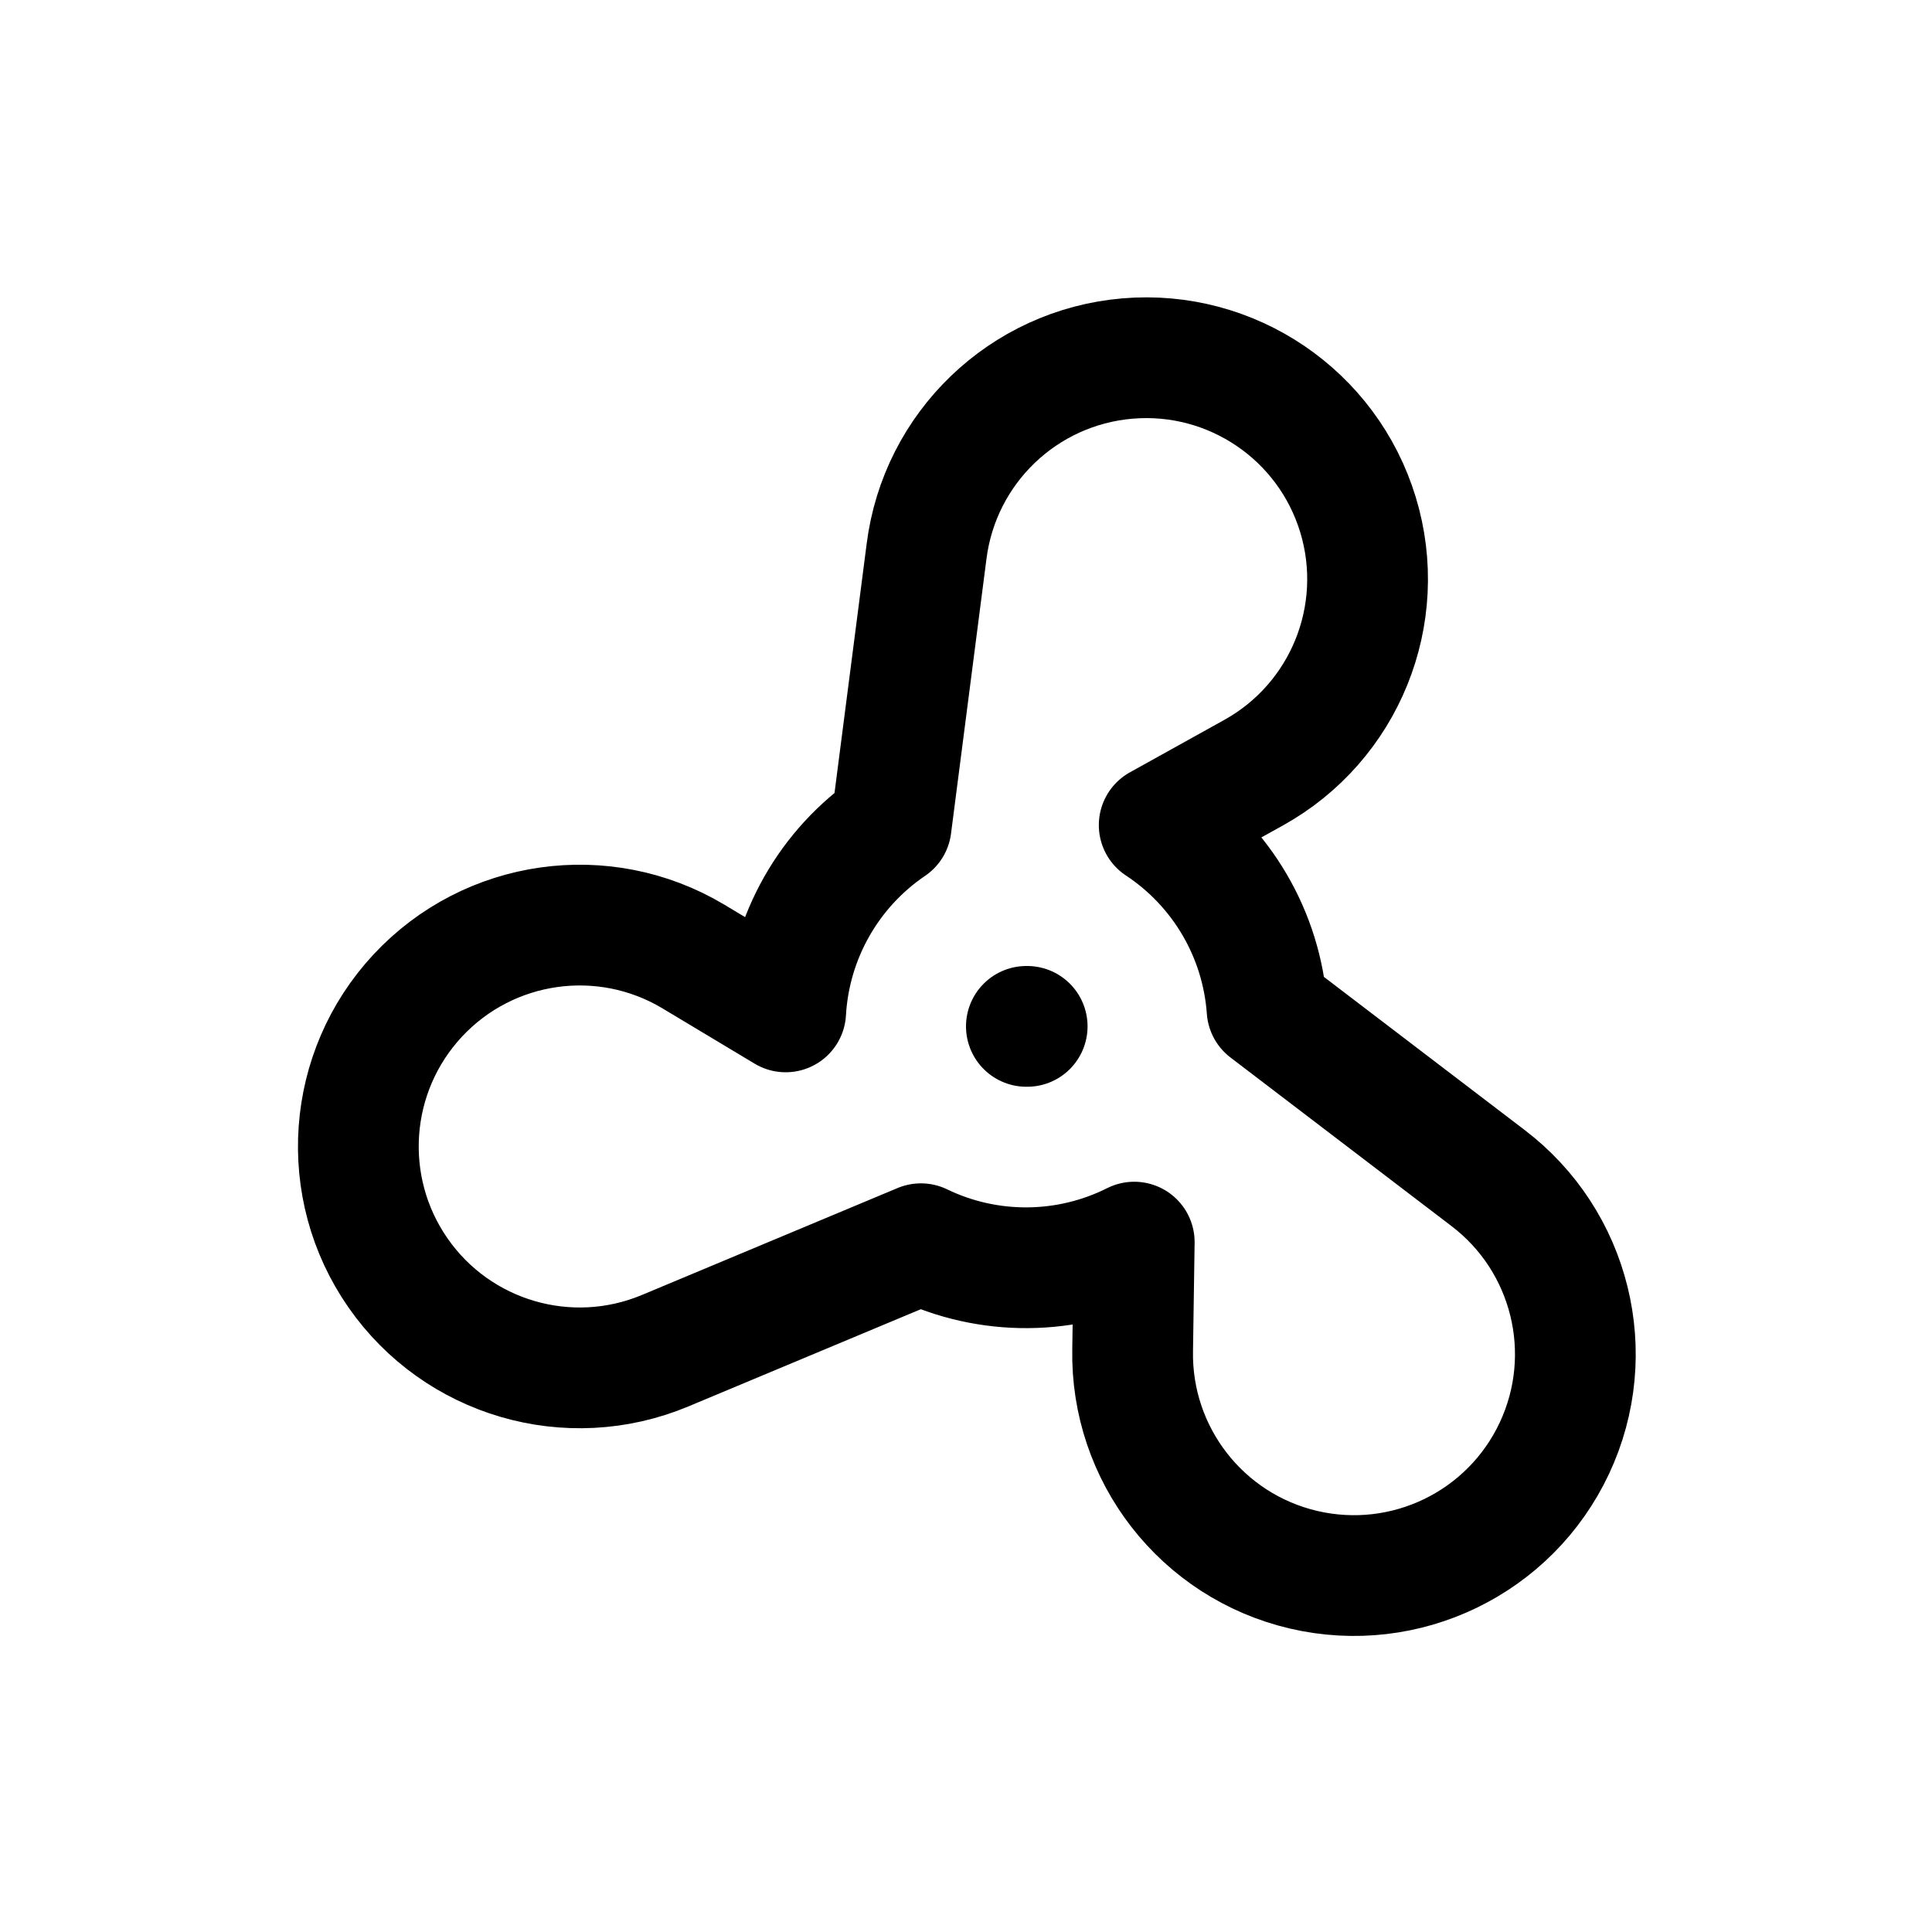
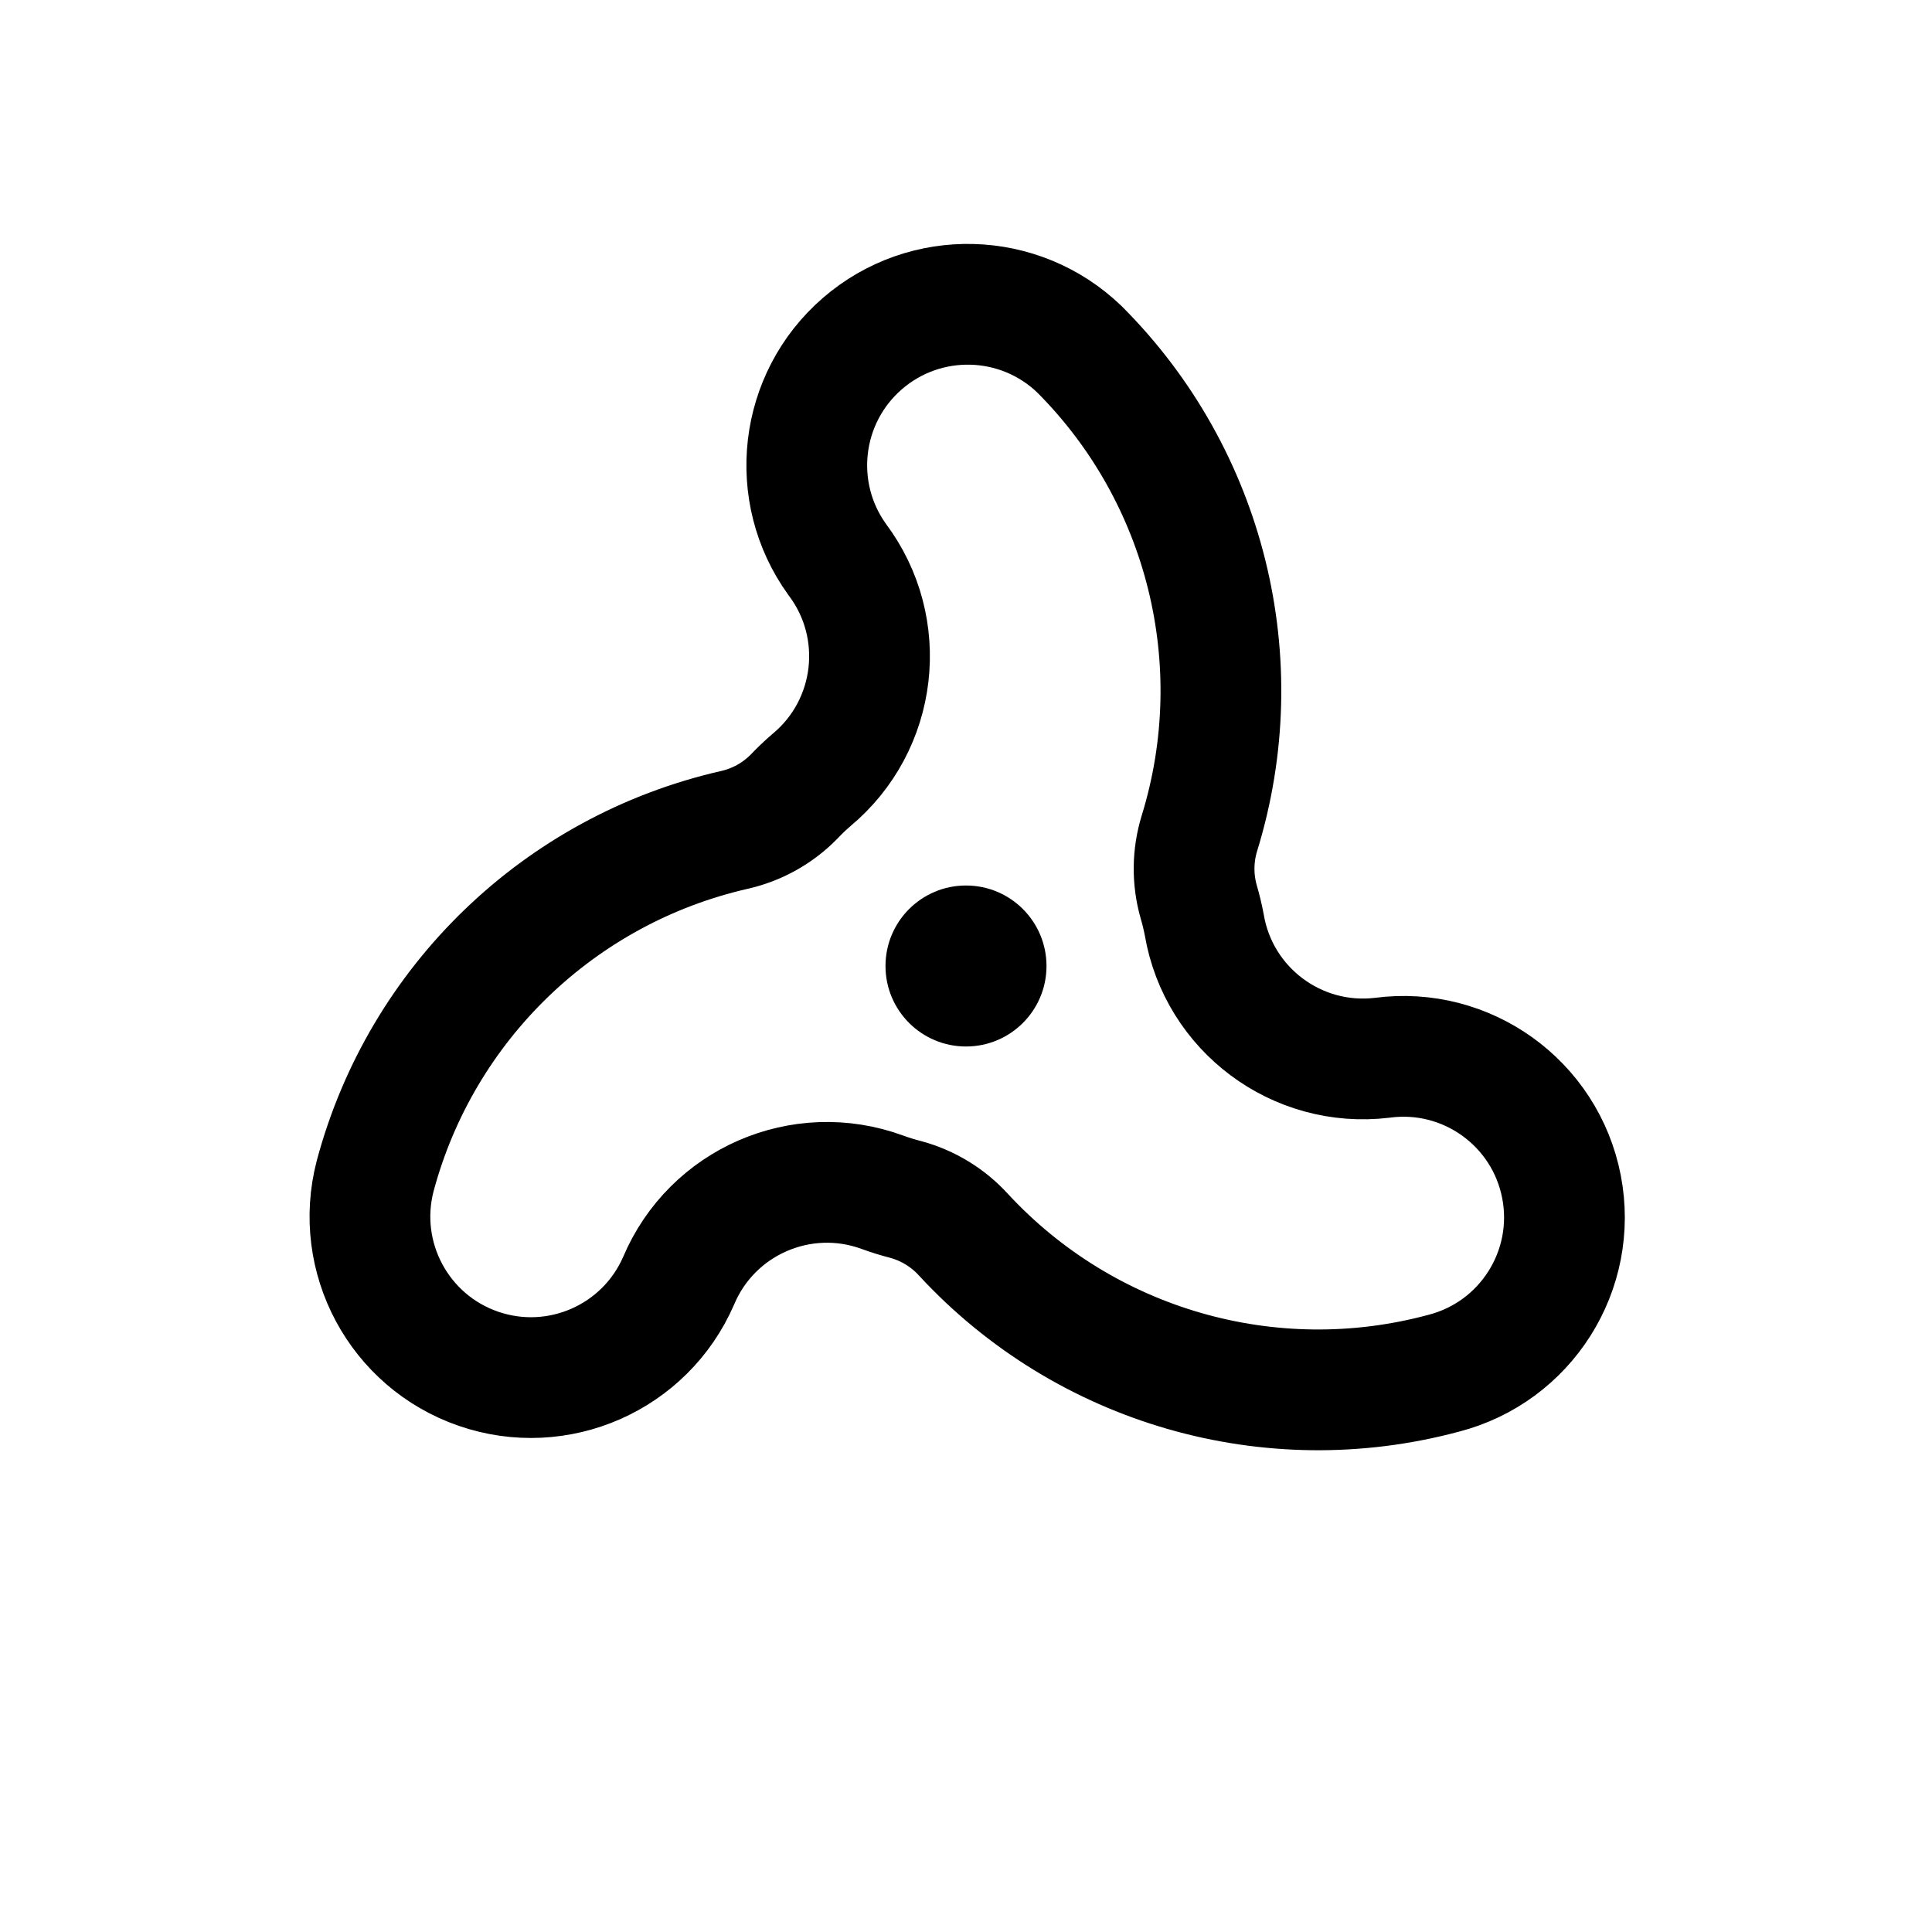
<svg xmlns="http://www.w3.org/2000/svg" viewBox="0 0 24 24" fill="none" stroke="currentColor" stroke-width="1.5" stroke-linecap="round" stroke-linejoin="round">
-   <path d="M11.07 10.26L11.51 6.85A2.75 2.75 0 1 1 15.57 9.6L14.4 10.25A3 3 0 0 1 15.74 12.54L18.48 14.63A2.75 2.75 0 1 1 14.07 16.77L14.09 15.43A3 3 0 0 1 11.44 15.45L8.26 16.78A2.75 2.75 0 1 1 8.61 11.88L9.76 12.57A3 3 0 0 1 11.07 10.26Z" />
-   <path d="M12.75 12.75h.01" />
+   <path d="M10.08 9.69A2 2 0 0 0 10.4 6.95A2 2 0 0 1 13.41 4.34A6 6 0 0 1 14.9 10.35A1.5 1.5 0 0 0 14.89 11.2A3 3 0 0 1 14.96 11.49A2 2 0 0 0 17.17 13.14A2 2 0 0 1 17.93 17.06A6 6 0 0 1 11.97 15.34A1.5 1.5 0 0 0 11.25 14.9A3 3 0 0 1 10.96 14.81A2 2 0 0 0 8.43 15.91A2 2 0 0 1 4.66 14.61A6 6 0 0 1 9.12 10.31A1.5 1.5 0 0 0 9.86 9.9A3 3 0 0 1 10.08 9.69Z" />
+   <circle cx="12" cy="12" r="1" fill="currentColor" stroke="none" />
</svg>
